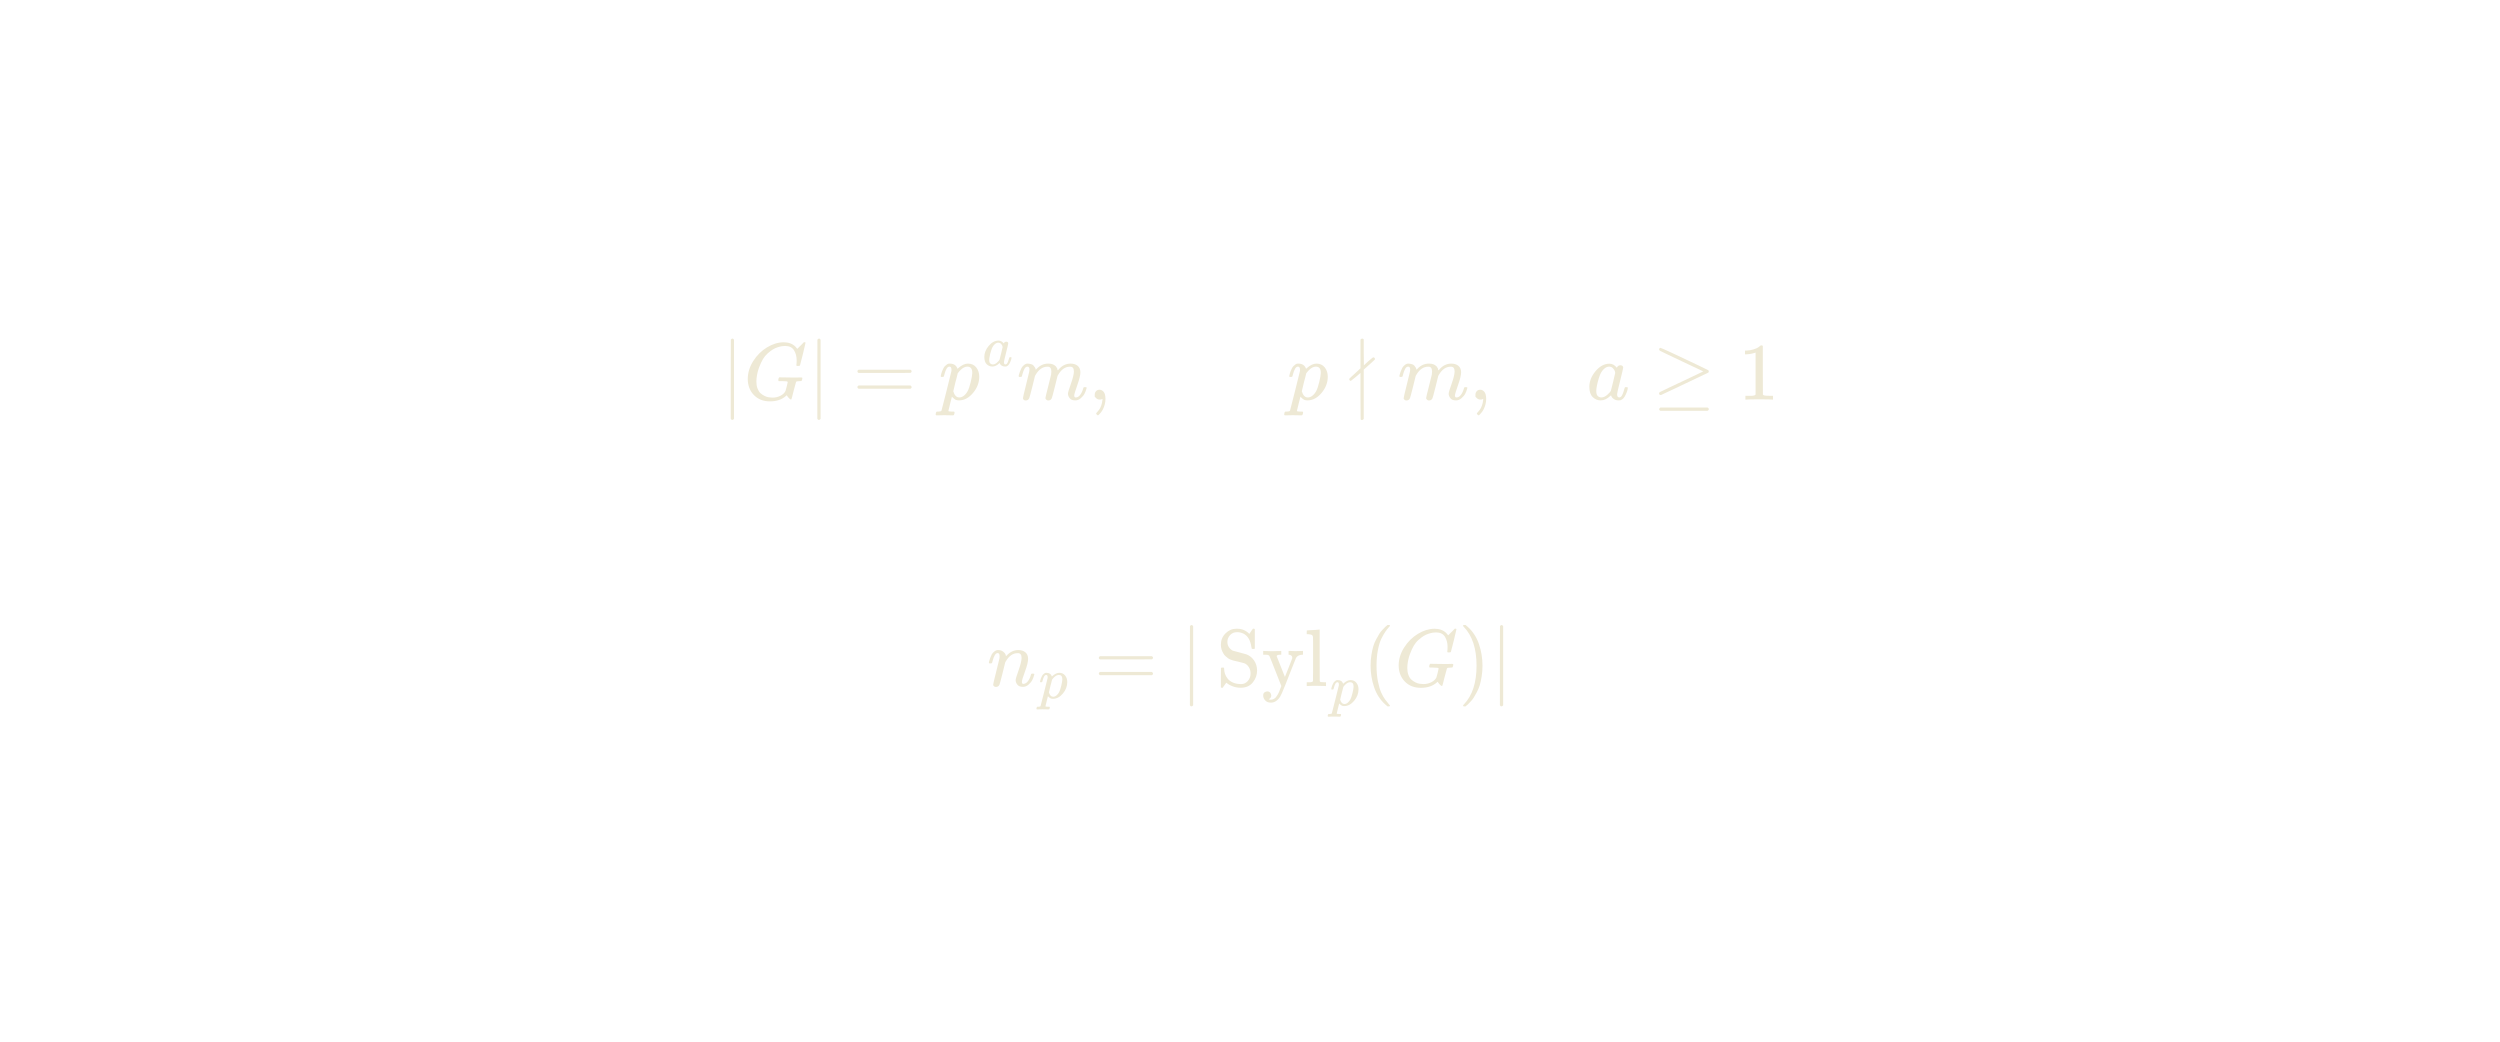
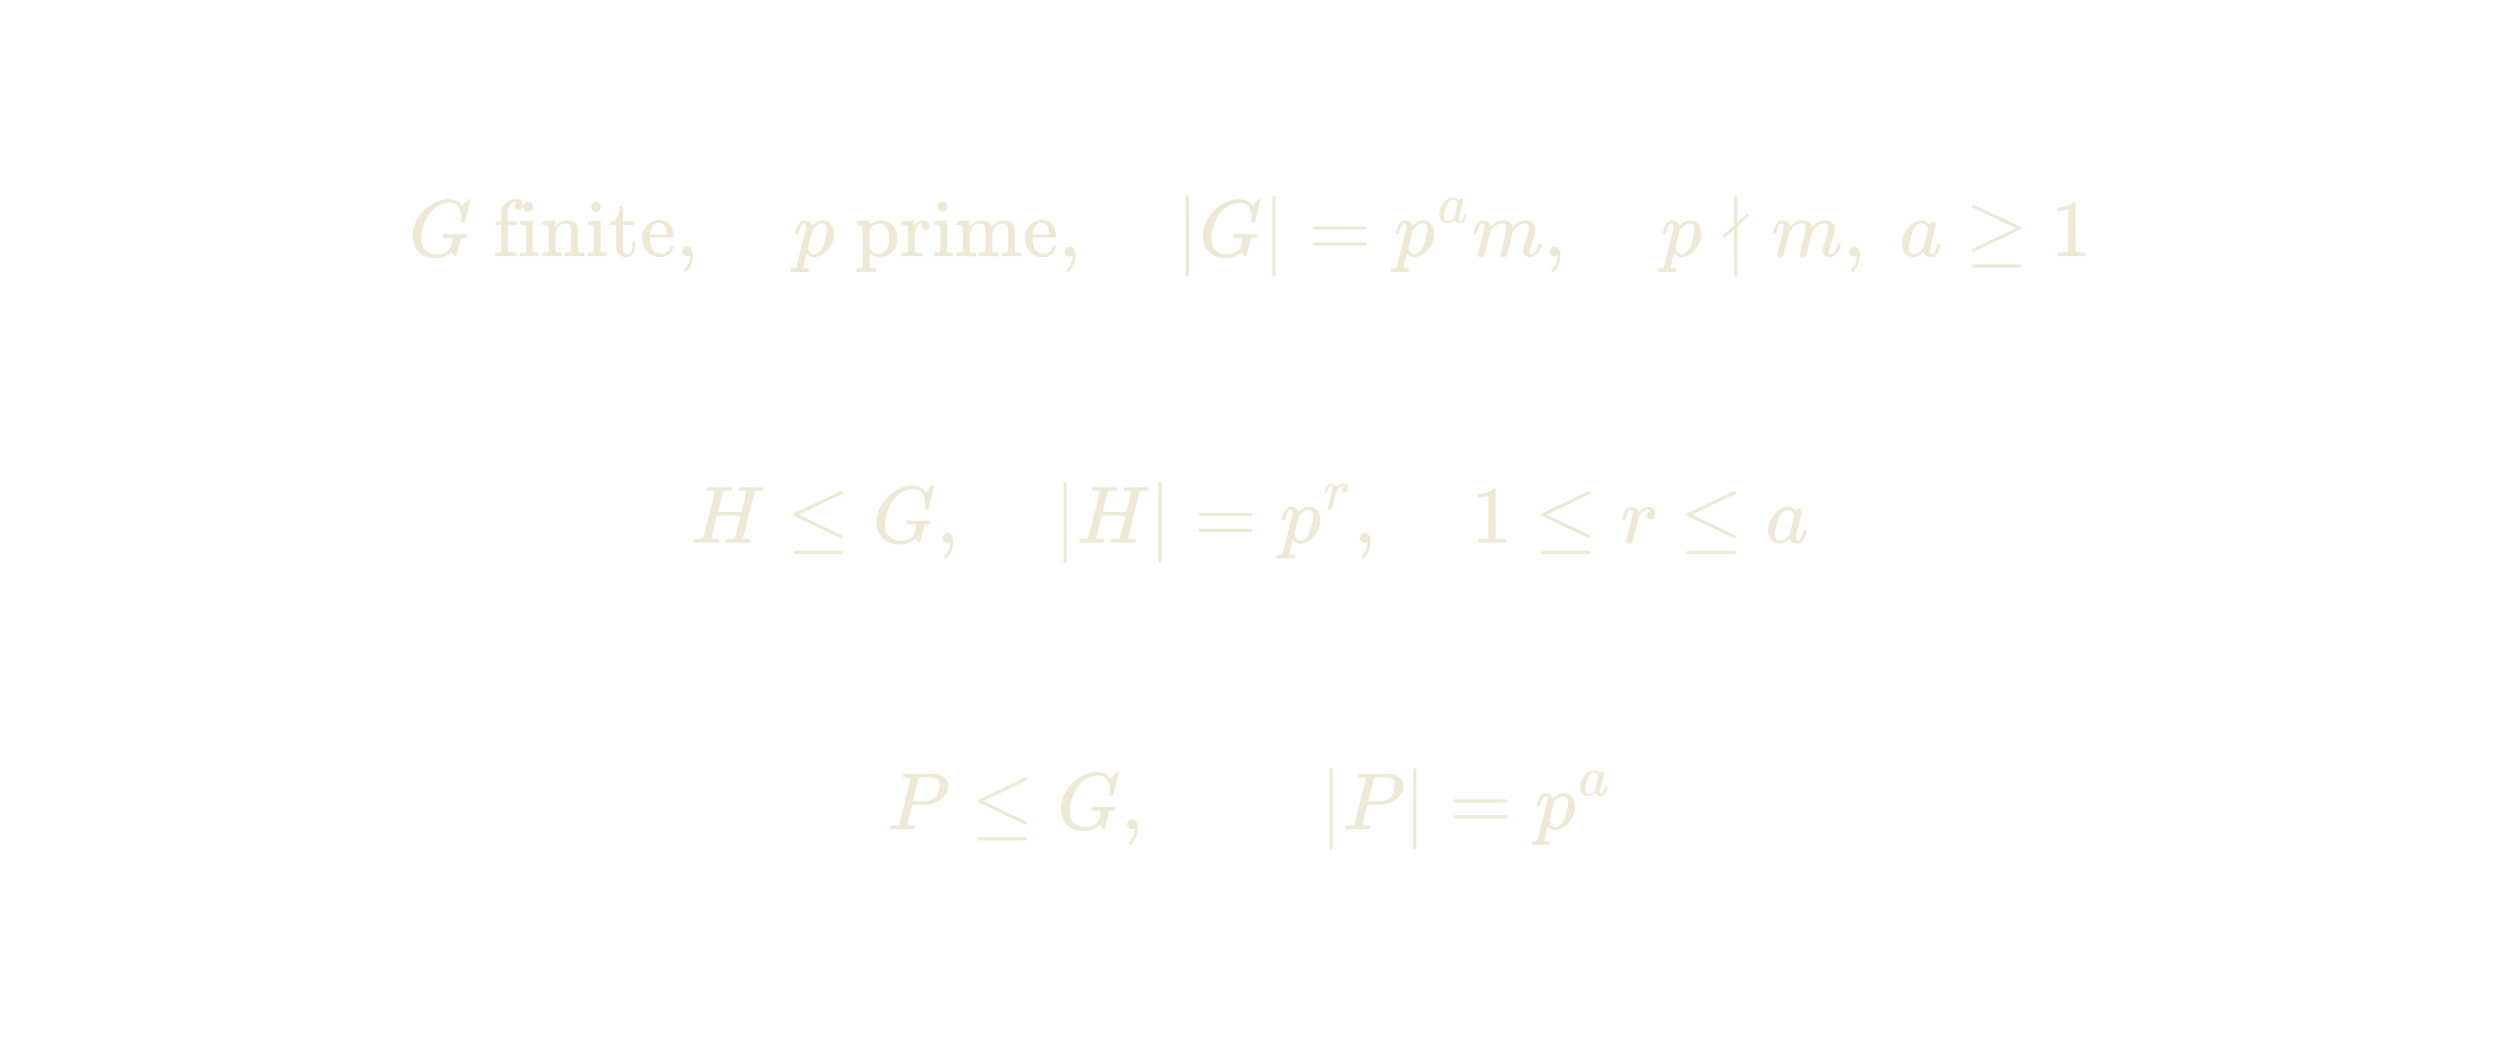
<svg xmlns="http://www.w3.org/2000/svg" width="1536" height="640" viewBox="0 0 1536 640">
-   <svg x="443.022" y="208" width="649.955" height="50.1" viewBox="0 -750 12999.1 1002">
+   <svg x="250.965" y="120" width="1034.07" height="50.1" viewBox="0 -750 20681.4 1002">
    <g stroke="#eee9d5" fill="#eee9d5" stroke-width="0" transform="scale(1,-1)">
      <g data-mml-node="math">
-         <g data-mml-node="mo" transform="translate(0 -0.5)">
-           <path data-c="7C" d="M139 -249H137Q125 -249 119 -235V251L120 737Q130 750 139 750Q152 750 159 735V-235Q151 -249 141 -249H139Z" />
-         </g>
-         <g data-mml-node="mi" transform="translate(278,0)">
-           <path data-c="1D43A" d="M50 252Q50 367 117 473T286 641T490 704Q580 704 633 653Q642 643 648 636T656 626L657 623Q660 623 684 649Q691 655 699 663T715 679T725 690L740 705H746Q760 705 760 698Q760 694 728 561Q692 422 692 421Q690 416 687 415T669 413H653Q647 419 647 422Q647 423 648 429T650 449T651 481Q651 552 619 605T510 659Q492 659 471 656T418 643T357 615T294 567T236 496T189 394T158 260Q156 242 156 221Q156 173 170 136T206 79T256 45T308 28T353 24Q407 24 452 47T514 106Q517 114 529 161T541 214Q541 222 528 224T468 227H431Q425 233 425 235T427 254Q431 267 437 273H454Q494 271 594 271Q634 271 659 271T695 272T707 272Q721 272 721 263Q721 261 719 249Q714 230 709 228Q706 227 694 227Q674 227 653 224Q646 221 643 215T629 164Q620 131 614 108Q589 6 586 3Q584 1 581 1Q571 1 553 21T530 52Q530 53 528 52T522 47Q448 -22 322 -22Q201 -22 126 55T50 252Z" />
-         </g>
-         <g data-mml-node="TeXAtom" data-mjx-texclass="ORD" transform="translate(1064,0)">
-           <g data-mml-node="mo" transform="translate(0 -0.5)">
-             <path data-c="7C" d="M139 -249H137Q125 -249 119 -235V251L120 737Q130 750 139 750Q152 750 159 735V-235Q151 -249 141 -249H139Z" />
-           </g>
-         </g>
-         <g data-mml-node="mo" transform="translate(1619.8,0)">
+         <g data-mml-node="mi">
+           <path data-c="1D43A" d="M50 252Q50 367 117 473T286 641T490 704Q580 704 633 653Q642 643 648 636T656 626L657 623Q660 623 684 649Q691 655 699 663T715 679T725 690L740 705H746Q760 705 760 698Q760 694 728 561Q692 422 692 421Q690 416 687 415T669 413H653Q647 419 647 422Q647 423 648 429T650 449T651 481Q651 552 619 605T510 659Q492 659 471 656T418 643T357 615T294 567T236 496T189 394T158 260Q156 242 156 221Q156 173 170 136T206 79T256 45T308 28T353 24Q407 24 452 47T514 106Q517 114 529 161T541 214Q541 222 528 224T468 227H431Q425 233 425 235T427 254Q431 267 437 273H454Q494 271 594 271Q634 271 659 271T695 272T707 272Q721 272 721 263Q721 261 719 249Q714 230 709 228Q706 227 694 227Q674 227 653 224Q646 221 643 215T629 164Q620 131 614 108Q589 6 586 3Q584 1 581 1Q571 1 553 21T530 52Q530 53 528 52T522 47Q448 -22 322 -22Q201 -22 126 55T50 252Z" />
+         </g>
+         <g data-mml-node="mtext" transform="translate(786,0)">
+           <path data-c="A0" d="" />
+           <path data-c="66" d="M273 0Q255 3 146 3Q43 3 34 0H26V46H42Q70 46 91 49Q99 52 103 60Q104 62 104 224V385H33V431H104V497L105 564L107 574Q126 639 171 668T266 704Q267 704 275 704T289 705Q330 702 351 679T372 627Q372 604 358 590T321 576T284 590T270 627Q270 647 288 667H284Q280 668 273 668Q245 668 223 647T189 592Q183 572 182 497V431H293V385H185V225Q185 63 186 61T189 57T194 54T199 51T206 49T213 48T222 47T231 47T241 46T251 46H282V0H273Z" transform="translate(250,0)" />
+           <path data-c="69" d="M69 609Q69 637 87 653T131 669Q154 667 171 652T188 609Q188 579 171 564T129 549Q104 549 87 564T69 609ZM247 0Q232 3 143 3Q132 3 106 3T56 1L34 0H26V46H42Q70 46 91 49Q100 53 102 60T104 102V205V293Q104 345 102 359T88 378Q74 385 41 385H30V408Q30 431 32 431L42 432Q52 433 70 434T106 436Q123 437 142 438T171 441T182 442H185V62Q190 52 197 50T232 46H255V0H247Z" transform="translate(556,0)" />
+           <path data-c="6E" d="M41 46H55Q94 46 102 60V68Q102 77 102 91T102 122T103 161T103 203Q103 234 103 269T102 328V351Q99 370 88 376T43 385H25V408Q25 431 27 431L37 432Q47 433 65 434T102 436Q119 437 138 438T167 441T178 442H181V402Q181 364 182 364T187 369T199 384T218 402T247 421T285 437Q305 442 336 442Q450 438 463 329Q464 322 464 190V104Q464 66 466 59T477 49Q498 46 526 46H542V0H534L510 1Q487 2 460 2T422 3Q319 3 310 0H302V46H318Q379 46 379 62Q380 64 380 200Q379 335 378 343Q372 371 358 385T334 402T308 404Q263 404 229 370Q202 343 195 315T187 232V168V108Q187 78 188 68T191 55T200 49Q221 46 249 46H265V0H257L234 1Q210 2 183 2T145 3Q42 3 33 0H25V46H41Z" transform="translate(834,0)" />
+           <path data-c="69" d="M69 609Q69 637 87 653T131 669Q154 667 171 652T188 609Q188 579 171 564T129 549Q104 549 87 564T69 609ZM247 0Q232 3 143 3Q132 3 106 3T56 1L34 0H26V46H42Q70 46 91 49Q100 53 102 60T104 102V205V293Q104 345 102 359T88 378Q74 385 41 385H30V408Q30 431 32 431L42 432Q52 433 70 434T106 436Q123 437 142 438T171 441T182 442H185V62Q190 52 197 50T232 46H255V0H247Z" transform="translate(1390,0)" />
+           <path data-c="74" d="M27 422Q80 426 109 478T141 600V615H181V431H316V385H181V241Q182 116 182 100T189 68Q203 29 238 29Q282 29 292 100Q293 108 293 146V181H333V146V134Q333 57 291 17Q264 -10 221 -10Q187 -10 162 2T124 33T105 68T98 100Q97 107 97 248V385H18V422H27Z" transform="translate(1668,0)" />
+           <path data-c="65" d="M28 218Q28 273 48 318T98 391T163 433T229 448Q282 448 320 430T378 380T406 316T415 245Q415 238 408 231H126V216Q126 68 226 36Q246 30 270 30Q312 30 342 62Q359 79 369 104L379 128Q382 131 395 131H398Q415 131 415 121Q415 117 412 108Q393 53 349 21T250 -11Q155 -11 92 58T28 218ZM333 275Q322 403 238 411H236Q228 411 220 410T195 402T166 381T143 340T127 274V267H333V275Z" transform="translate(2057,0)" />
+         </g>
+         <g data-mml-node="mo" transform="translate(3287,0)">
+           <path data-c="2C" d="M78 35T78 60T94 103T137 121Q165 121 187 96T210 8Q210 -27 201 -60T180 -117T154 -158T130 -185T117 -194Q113 -194 104 -185T95 -172Q95 -168 106 -156T131 -126T157 -76T173 -3V9L172 8Q170 7 167 6T161 3T152 1T140 0Q113 0 96 17Z" />
+         </g>
+         <g data-mml-node="mstyle" transform="translate(3565,0)">
+           <g data-mml-node="mspace" />
+         </g>
+         <g data-mml-node="mi" transform="translate(4731.7,0)">
+           <path data-c="1D45D" d="M23 287Q24 290 25 295T30 317T40 348T55 381T75 411T101 433T134 442Q209 442 230 378L240 387Q302 442 358 442Q423 442 460 395T497 281Q497 173 421 82T249 -10Q227 -10 210 -4Q199 1 187 11T168 28L161 36Q160 35 139 -51T118 -138Q118 -144 126 -145T163 -148H188Q194 -155 194 -157T191 -175Q188 -187 185 -190T172 -194Q170 -194 161 -194T127 -193T65 -192Q-5 -192 -24 -194H-32Q-39 -187 -39 -183Q-37 -156 -26 -148H-6Q28 -147 33 -136Q36 -130 94 103T155 350Q156 355 156 364Q156 405 131 405Q109 405 94 377T71 316T59 280Q57 278 43 278H29Q23 284 23 287ZM178 102Q200 26 252 26Q282 26 310 49T356 107Q374 141 392 215T411 325V331Q411 405 350 405Q339 405 328 402T306 393T286 380T269 365T254 350T243 336T235 326L232 322Q232 321 229 308T218 264T204 212Q178 106 178 102Z" />
+         </g>
+         <g data-mml-node="mtext" transform="translate(5234.7,0)">
+           <path data-c="A0" d="" />
+           <path data-c="70" d="M36 -148H50Q89 -148 97 -134V-126Q97 -119 97 -107T97 -77T98 -38T98 6T98 55T98 106Q98 140 98 177T98 243T98 296T97 335T97 351Q94 370 83 376T38 385H20V408Q20 431 22 431L32 432Q42 433 61 434T98 436Q115 437 135 438T165 441T176 442H179V416L180 390L188 397Q247 441 326 441Q407 441 464 377T522 216Q522 115 457 52T310 -11Q242 -11 190 33L182 40V-45V-101Q182 -128 184 -134T195 -145Q216 -148 244 -148H260V-194H252L228 -193Q205 -192 178 -192T140 -191Q37 -191 28 -194H20V-148H36ZM424 218Q424 292 390 347T305 402Q234 402 182 337V98Q222 26 294 26Q345 26 384 80T424 218Z" transform="translate(250,0)" />
+           <path data-c="72" d="M36 46H50Q89 46 97 60V68Q97 77 97 91T98 122T98 161T98 203Q98 234 98 269T98 328L97 351Q94 370 83 376T38 385H20V408Q20 431 22 431L32 432Q42 433 60 434T96 436Q112 437 131 438T160 441T171 442H174V373Q213 441 271 441H277Q322 441 343 419T364 373Q364 352 351 337T313 322Q288 322 276 338T263 372Q263 381 265 388T270 400T273 405Q271 407 250 401Q234 393 226 386Q179 341 179 207V154Q179 141 179 127T179 101T180 81T180 66V61Q181 59 183 57T188 54T193 51T200 49T207 48T216 47T225 47T235 46T245 46H276V0H267Q249 3 140 3Q37 3 28 0H20V46H36Z" transform="translate(806,0)" />
+           <path data-c="69" d="M69 609Q69 637 87 653T131 669Q154 667 171 652T188 609Q188 579 171 564T129 549Q104 549 87 564T69 609ZM247 0Q232 3 143 3Q132 3 106 3T56 1L34 0H26V46H42Q70 46 91 49Q100 53 102 60T104 102V205V293Q104 345 102 359T88 378Q74 385 41 385H30V408Q30 431 32 431L42 432Q52 433 70 434T106 436Q123 437 142 438T171 441T182 442H185V62Q190 52 197 50T232 46H255V0H247Z" transform="translate(1198,0)" />
+           <path data-c="6D" d="M41 46H55Q94 46 102 60V68Q102 77 102 91T102 122T103 161T103 203Q103 234 103 269T102 328V351Q99 370 88 376T43 385H25V408Q25 431 27 431L37 432Q47 433 65 434T102 436Q119 437 138 438T167 441T178 442H181V402Q181 364 182 364T187 369T199 384T218 402T247 421T285 437Q305 442 336 442Q351 442 364 440T387 434T406 426T421 417T432 406T441 395T448 384T452 374T455 366L457 361L460 365Q463 369 466 373T475 384T488 397T503 410T523 422T546 432T572 439T603 442Q729 442 740 329Q741 322 741 190V104Q741 66 743 59T754 49Q775 46 803 46H819V0H811L788 1Q764 2 737 2T699 3Q596 3 587 0H579V46H595Q656 46 656 62Q657 64 657 200Q656 335 655 343Q649 371 635 385T611 402T585 404Q540 404 506 370Q479 343 472 315T464 232V168V108Q464 78 465 68T468 55T477 49Q498 46 526 46H542V0H534L510 1Q487 2 460 2T422 3Q319 3 310 0H302V46H318Q379 46 379 62Q380 64 380 200Q379 335 378 343Q372 371 358 385T334 402T308 404Q263 404 229 370Q202 343 195 315T187 232V168V108Q187 78 188 68T191 55T200 49Q221 46 249 46H265V0H257L234 1Q210 2 183 2T145 3Q42 3 33 0H25V46H41Z" transform="translate(1476,0)" />
+           <path data-c="65" d="M28 218Q28 273 48 318T98 391T163 433T229 448Q282 448 320 430T378 380T406 316T415 245Q415 238 408 231H126V216Q126 68 226 36Q246 30 270 30Q312 30 342 62Q359 79 369 104L379 128Q382 131 395 131H398Q415 131 415 121Q415 117 412 108Q393 53 349 21T250 -11Q155 -11 92 58T28 218ZM333 275Q322 403 238 411H236Q228 411 220 410T195 402T166 381T143 340T127 274V267H333V275Z" transform="translate(2309,0)" />
+         </g>
+         <g data-mml-node="mo" transform="translate(7987.7,0)">
+           <path data-c="2C" d="M78 35T78 60T94 103T137 121Q165 121 187 96T210 8Q210 -27 201 -60T180 -117T154 -158T130 -185T117 -194Q113 -194 104 -185T95 -172Q95 -168 106 -156T131 -126T157 -76T173 -3V9L172 8Q170 7 167 6T161 3T152 1T140 0Q113 0 96 17Z" />
+         </g>
+         <g data-mml-node="mstyle" transform="translate(8265.7,0)">
+           <g data-mml-node="mspace" />
+         </g>
+         <g data-mml-node="TeXAtom" data-mjx-texclass="ORD" transform="translate(9432.3,0)">
+           <g data-mml-node="mo" transform="translate(0 -0.5)">
+             <path data-c="7C" d="M139 -249H137Q125 -249 119 -235V251L120 737Q130 750 139 750Q152 750 159 735V-235Q151 -249 141 -249H139Z" />
+           </g>
+         </g>
+         <g data-mml-node="mi" transform="translate(9710.3,0)">
+           <path data-c="1D43A" d="M50 252Q50 367 117 473T286 641T490 704Q580 704 633 653Q642 643 648 636T656 626L657 623Q660 623 684 649Q691 655 699 663T715 679T725 690L740 705H746Q760 705 760 698Q760 694 728 561Q692 422 692 421Q690 416 687 415T669 413H653Q647 419 647 422Q647 423 648 429T650 449T651 481Q651 552 619 605T510 659Q492 659 471 656T418 643T357 615T294 567T236 496T189 394T158 260Q156 242 156 221Q156 173 170 136T206 79T256 45T308 28T353 24Q407 24 452 47T514 106Q517 114 529 161T541 214Q541 222 528 224T468 227H431Q425 233 425 235T427 254Q431 267 437 273H454Q494 271 594 271Q634 271 659 271T695 272T707 272Q721 272 721 263Q721 261 719 249Q714 230 709 228Q706 227 694 227Q674 227 653 224Q646 221 643 215T629 164Q620 131 614 108Q589 6 586 3Q584 1 581 1Q571 1 553 21T530 52Q530 53 528 52T522 47Q448 -22 322 -22Q201 -22 126 55T50 252Z" />
+         </g>
+         <g data-mml-node="TeXAtom" data-mjx-texclass="ORD" transform="translate(10496.3,0)">
+           <g data-mml-node="mo" transform="translate(0 -0.5)">
+             <path data-c="7C" d="M139 -249H137Q125 -249 119 -235V251L120 737Q130 750 139 750Q152 750 159 735V-235Q151 -249 141 -249H139Z" />
+           </g>
+         </g>
+         <g data-mml-node="mo" transform="translate(11052.1,0)">
          <path data-c="3D" d="M56 347Q56 360 70 367H707Q722 359 722 347Q722 336 708 328L390 327H72Q56 332 56 347ZM56 153Q56 168 72 173H708Q722 163 722 153Q722 140 707 133H70Q56 140 56 153Z" />
        </g>
-         <g data-mml-node="msup" transform="translate(2675.6,0)">
+         <g data-mml-node="msup" transform="translate(12107.9,0)">
          <g data-mml-node="mi">
            <path data-c="1D45D" d="M23 287Q24 290 25 295T30 317T40 348T55 381T75 411T101 433T134 442Q209 442 230 378L240 387Q302 442 358 442Q423 442 460 395T497 281Q497 173 421 82T249 -10Q227 -10 210 -4Q199 1 187 11T168 28L161 36Q160 35 139 -51T118 -138Q118 -144 126 -145T163 -148H188Q194 -155 194 -157T191 -175Q188 -187 185 -190T172 -194Q170 -194 161 -194T127 -193T65 -192Q-5 -192 -24 -194H-32Q-39 -187 -39 -183Q-37 -156 -26 -148H-6Q28 -147 33 -136Q36 -130 94 103T155 350Q156 355 156 364Q156 405 131 405Q109 405 94 377T71 316T59 280Q57 278 43 278H29Q23 284 23 287ZM178 102Q200 26 252 26Q282 26 310 49T356 107Q374 141 392 215T411 325V331Q411 405 350 405Q339 405 328 402T306 393T286 380T269 365T254 350T243 336T235 326L232 322Q232 321 229 308T218 264T204 212Q178 106 178 102Z" />
          </g>
          <g data-mml-node="mi" transform="translate(536,413) scale(0.707)">
            <path data-c="1D44E" d="M33 157Q33 258 109 349T280 441Q331 441 370 392Q386 422 416 422Q429 422 439 414T449 394Q449 381 412 234T374 68Q374 43 381 35T402 26Q411 27 422 35Q443 55 463 131Q469 151 473 152Q475 153 483 153H487Q506 153 506 144Q506 138 501 117T481 63T449 13Q436 0 417 -8Q409 -10 393 -10Q359 -10 336 5T306 36L300 51Q299 52 296 50Q294 48 292 46Q233 -10 172 -10Q117 -10 75 30T33 157ZM351 328Q351 334 346 350T323 385T277 405Q242 405 210 374T160 293Q131 214 119 129Q119 126 119 118T118 106Q118 61 136 44T179 26Q217 26 254 59T298 110Q300 114 325 217T351 328Z" />
          </g>
        </g>
-         <g data-mml-node="mi" transform="translate(3635.6,0)">
+         <g data-mml-node="mi" transform="translate(13067.9,0)">
          <path data-c="1D45A" d="M21 287Q22 293 24 303T36 341T56 388T88 425T132 442T175 435T205 417T221 395T229 376L231 369Q231 367 232 367L243 378Q303 442 384 442Q401 442 415 440T441 433T460 423T475 411T485 398T493 385T497 373T500 364T502 357L510 367Q573 442 659 442Q713 442 746 415T780 336Q780 285 742 178T704 50Q705 36 709 31T724 26Q752 26 776 56T815 138Q818 149 821 151T837 153Q857 153 857 145Q857 144 853 130Q845 101 831 73T785 17T716 -10Q669 -10 648 17T627 73Q627 92 663 193T700 345Q700 404 656 404H651Q565 404 506 303L499 291L466 157Q433 26 428 16Q415 -11 385 -11Q372 -11 364 -4T353 8T350 18Q350 29 384 161L420 307Q423 322 423 345Q423 404 379 404H374Q288 404 229 303L222 291L189 157Q156 26 151 16Q138 -11 108 -11Q95 -11 87 -5T76 7T74 17Q74 30 112 181Q151 335 151 342Q154 357 154 369Q154 405 129 405Q107 405 92 377T69 316T57 280Q55 278 41 278H27Q21 284 21 287Z" />
        </g>
-         <g data-mml-node="mo" transform="translate(4513.6,0)">
-           <path data-c="2C" d="M78 35T78 60T94 103T137 121Q165 121 187 96T210 8Q210 -27 201 -60T180 -117T154 -158T130 -185T117 -194Q113 -194 104 -185T95 -172Q95 -168 106 -156T131 -126T157 -76T173 -3V9L172 8Q170 7 167 6T161 3T152 1T140 0Q113 0 96 17Z" />
-         </g>
-         <g data-mml-node="mstyle" transform="translate(4791.6,0)">
-           <g data-mml-node="mspace" />
-         </g>
-         <g data-mml-node="mi" transform="translate(6958.3,0)">
+         <g data-mml-node="mo" transform="translate(13945.9,0)">
+           <path data-c="2C" d="M78 35T78 60T94 103T137 121Q165 121 187 96T210 8Q210 -27 201 -60T180 -117T154 -158T130 -185T117 -194Q113 -194 104 -185T95 -172Q95 -168 106 -156T131 -126T157 -76T173 -3V9L172 8Q170 7 167 6T161 3T152 1T140 0Q113 0 96 17Z" />
+         </g>
+         <g data-mml-node="mstyle" transform="translate(14223.9,0)">
+           <g data-mml-node="mspace" />
+         </g>
+         <g data-mml-node="mi" transform="translate(15390.6,0)">
          <path data-c="1D45D" d="M23 287Q24 290 25 295T30 317T40 348T55 381T75 411T101 433T134 442Q209 442 230 378L240 387Q302 442 358 442Q423 442 460 395T497 281Q497 173 421 82T249 -10Q227 -10 210 -4Q199 1 187 11T168 28L161 36Q160 35 139 -51T118 -138Q118 -144 126 -145T163 -148H188Q194 -155 194 -157T191 -175Q188 -187 185 -190T172 -194Q170 -194 161 -194T127 -193T65 -192Q-5 -192 -24 -194H-32Q-39 -187 -39 -183Q-37 -156 -26 -148H-6Q28 -147 33 -136Q36 -130 94 103T155 350Q156 355 156 364Q156 405 131 405Q109 405 94 377T71 316T59 280Q57 278 43 278H29Q23 284 23 287ZM178 102Q200 26 252 26Q282 26 310 49T356 107Q374 141 392 215T411 325V331Q411 405 350 405Q339 405 328 402T306 393T286 380T269 365T254 350T243 336T235 326L232 322Q232 321 229 308T218 264T204 212Q178 106 178 102Z" />
        </g>
-         <g data-mml-node="mo" transform="translate(7739.1,0)">
+         <g data-mml-node="mo" transform="translate(16171.4,0)">
          <path data-c="2224" d="M118 737Q131 750 138 750L151 746L158 739V579L160 421L213 470Q269 519 276 519Q284 519 290 513T296 499V498Q296 493 291 488T244 445Q225 428 213 417L158 368V-239Q143 -252 136 -252L124 -248L120 -241L118 44V328L62 279Q4 231 0 230Q-8 230 -14 236T-20 250Q-20 257 -11 265T62 332L118 384V737Z" />
        </g>
-         <g data-mml-node="mi" transform="translate(8313.8,0)">
+         <g data-mml-node="mi" transform="translate(16746.2,0)">
          <path data-c="1D45A" d="M21 287Q22 293 24 303T36 341T56 388T88 425T132 442T175 435T205 417T221 395T229 376L231 369Q231 367 232 367L243 378Q303 442 384 442Q401 442 415 440T441 433T460 423T475 411T485 398T493 385T497 373T500 364T502 357L510 367Q573 442 659 442Q713 442 746 415T780 336Q780 285 742 178T704 50Q705 36 709 31T724 26Q752 26 776 56T815 138Q818 149 821 151T837 153Q857 153 857 145Q857 144 853 130Q845 101 831 73T785 17T716 -10Q669 -10 648 17T627 73Q627 92 663 193T700 345Q700 404 656 404H651Q565 404 506 303L499 291L466 157Q433 26 428 16Q415 -11 385 -11Q372 -11 364 -4T353 8T350 18Q350 29 384 161L420 307Q423 322 423 345Q423 404 379 404H374Q288 404 229 303L222 291L189 157Q156 26 151 16Q138 -11 108 -11Q95 -11 87 -5T76 7T74 17Q74 30 112 181Q151 335 151 342Q154 357 154 369Q154 405 129 405Q107 405 92 377T69 316T57 280Q55 278 41 278H27Q21 284 21 287Z" />
        </g>
-         <g data-mml-node="mo" transform="translate(9191.8,0)">
-           <path data-c="2C" d="M78 35T78 60T94 103T137 121Q165 121 187 96T210 8Q210 -27 201 -60T180 -117T154 -158T130 -185T117 -194Q113 -194 104 -185T95 -172Q95 -168 106 -156T131 -126T157 -76T173 -3V9L172 8Q170 7 167 6T161 3T152 1T140 0Q113 0 96 17Z" />
-         </g>
-         <g data-mml-node="mstyle" transform="translate(9469.8,0)">
-           <g data-mml-node="mspace" />
-         </g>
-         <g data-mml-node="mi" transform="translate(10636.5,0)">
+         <g data-mml-node="mo" transform="translate(17624.2,0)">
+           <path data-c="2C" d="M78 35T78 60T94 103T137 121Q165 121 187 96T210 8Q210 -27 201 -60T180 -117T154 -158T130 -185T117 -194Q113 -194 104 -185T95 -172Q95 -168 106 -156T131 -126T157 -76T173 -3V9L172 8Q170 7 167 6T161 3T152 1T140 0Q113 0 96 17Z" />
+         </g>
+         <g data-mml-node="mtext" transform="translate(18068.8,0)">
+           <path data-c="A0" d="" />
+         </g>
+         <g data-mml-node="mi" transform="translate(18318.8,0)">
          <path data-c="1D44E" d="M33 157Q33 258 109 349T280 441Q331 441 370 392Q386 422 416 422Q429 422 439 414T449 394Q449 381 412 234T374 68Q374 43 381 35T402 26Q411 27 422 35Q443 55 463 131Q469 151 473 152Q475 153 483 153H487Q506 153 506 144Q506 138 501 117T481 63T449 13Q436 0 417 -8Q409 -10 393 -10Q359 -10 336 5T306 36L300 51Q299 52 296 50Q294 48 292 46Q233 -10 172 -10Q117 -10 75 30T33 157ZM351 328Q351 334 346 350T323 385T277 405Q242 405 210 374T160 293Q131 214 119 129Q119 126 119 118T118 106Q118 61 136 44T179 26Q217 26 254 59T298 110Q300 114 325 217T351 328Z" />
        </g>
-         <g data-mml-node="mo" transform="translate(11443.3,0)">
+         <g data-mml-node="mo" transform="translate(19125.6,0)">
          <path data-c="2265" d="M83 616Q83 624 89 630T99 636Q107 636 253 568T543 431T687 361Q694 356 694 346T687 331Q685 329 395 192L107 56H101Q83 58 83 76Q83 77 83 79Q82 86 98 95Q117 105 248 167Q326 204 378 228L626 346L360 472Q291 505 200 548Q112 589 98 597T83 616ZM84 -118Q84 -108 99 -98H678Q694 -104 694 -118Q694 -130 679 -138H98Q84 -131 84 -118Z" />
        </g>
-         <g data-mml-node="mn" transform="translate(12499.1,0)">
+         <g data-mml-node="mn" transform="translate(20181.4,0)">
          <path data-c="31" d="M213 578L200 573Q186 568 160 563T102 556H83V602H102Q149 604 189 617T245 641T273 663Q275 666 285 666Q294 666 302 660V361L303 61Q310 54 315 52T339 48T401 46H427V0H416Q395 3 257 3Q121 3 100 0H88V46H114Q136 46 152 46T177 47T193 50T201 52T207 57T213 61V578Z" />
        </g>
      </g>
    </g>
  </svg>
-   <svg x="606.51" y="384" width="322.98" height="56.325" viewBox="0 -750 6459.6 1126.5">
+   <svg x="424.837" y="296" width="686.325" height="49.95" viewBox="0 -749.5 13726.5 999">
    <g stroke="#eee9d5" fill="#eee9d5" stroke-width="0" transform="scale(1,-1)">
      <g data-mml-node="math">
-         <g data-mml-node="msub">
+         <g data-mml-node="mi">
+           <path data-c="1D43B" d="M228 637Q194 637 192 641Q191 643 191 649Q191 673 202 682Q204 683 219 683Q260 681 355 681Q389 681 418 681T463 682T483 682Q499 682 499 672Q499 670 497 658Q492 641 487 638H485Q483 638 480 638T473 638T464 637T455 637Q416 636 405 634T387 623Q384 619 355 500Q348 474 340 442T328 395L324 380Q324 378 469 378H614L615 381Q615 384 646 504Q674 619 674 627T617 637Q594 637 587 639T580 648Q580 650 582 660Q586 677 588 679T604 682Q609 682 646 681T740 680Q802 680 835 681T871 682Q888 682 888 672Q888 645 876 638H874Q872 638 869 638T862 638T853 637T844 637Q805 636 794 634T776 623Q773 618 704 340T634 58Q634 51 638 51Q646 48 692 46H723Q729 38 729 37T726 19Q722 6 716 0H701Q664 2 567 2Q533 2 504 2T458 2T437 1Q420 1 420 10Q420 15 423 24Q428 43 433 45Q437 46 448 46H454Q481 46 514 49Q520 50 522 50T528 55T534 64T540 82T547 110T558 153Q565 181 569 198Q602 330 602 331T457 332H312L279 197Q245 63 245 58Q245 51 253 49T303 46H334Q340 38 340 37T337 19Q333 6 327 0H312Q275 2 178 2Q144 2 115 2T69 2T48 1Q31 1 31 10Q31 12 34 24Q39 43 44 45Q48 46 59 46H65Q92 46 125 49Q139 52 144 61Q147 65 216 339T285 628Q285 635 228 637Z" />
+         </g>
+         <g data-mml-node="mo" transform="translate(1165.8,0)">
+           <path data-c="2264" d="M674 636Q682 636 688 630T694 615T687 601Q686 600 417 472L151 346L399 228Q687 92 691 87Q694 81 694 76Q694 58 676 56H670L382 192Q92 329 90 331Q83 336 83 348Q84 359 96 365Q104 369 382 500T665 634Q669 636 674 636ZM84 -118Q84 -108 99 -98H678Q694 -104 694 -118Q694 -130 679 -138H98Q84 -131 84 -118Z" />
+         </g>
+         <g data-mml-node="mi" transform="translate(2221.6,0)">
+           <path data-c="1D43A" d="M50 252Q50 367 117 473T286 641T490 704Q580 704 633 653Q642 643 648 636T656 626L657 623Q660 623 684 649Q691 655 699 663T715 679T725 690L740 705H746Q760 705 760 698Q760 694 728 561Q692 422 692 421Q690 416 687 415T669 413H653Q647 419 647 422Q647 423 648 429T650 449T651 481Q651 552 619 605T510 659Q492 659 471 656T418 643T357 615T294 567T236 496T189 394T158 260Q156 242 156 221Q156 173 170 136T206 79T256 45T308 28T353 24Q407 24 452 47T514 106Q517 114 529 161T541 214Q541 222 528 224T468 227H431Q425 233 425 235T427 254Q431 267 437 273H454Q494 271 594 271Q634 271 659 271T695 272T707 272Q721 272 721 263Q721 261 719 249Q714 230 709 228Q706 227 694 227Q674 227 653 224Q646 221 643 215T629 164Q620 131 614 108Q589 6 586 3Q584 1 581 1Q571 1 553 21T530 52Q530 53 528 52T522 47Q448 -22 322 -22Q201 -22 126 55T50 252Z" />
+         </g>
+         <g data-mml-node="mo" transform="translate(3007.6,0)">
+           <path data-c="2C" d="M78 35T78 60T94 103T137 121Q165 121 187 96T210 8Q210 -27 201 -60T180 -117T154 -158T130 -185T117 -194Q113 -194 104 -185T95 -172Q95 -168 106 -156T131 -126T157 -76T173 -3V9L172 8Q170 7 167 6T161 3T152 1T140 0Q113 0 96 17Z" />
+         </g>
+         <g data-mml-node="mstyle" transform="translate(3285.6,0)">
+           <g data-mml-node="mspace" />
+         </g>
+         <g data-mml-node="TeXAtom" data-mjx-texclass="ORD" transform="translate(4452.2,0)">
+           <g data-mml-node="mo" transform="translate(0 -0.5)">
+             <path data-c="7C" d="M139 -249H137Q125 -249 119 -235V251L120 737Q130 750 139 750Q152 750 159 735V-235Q151 -249 141 -249H139Z" />
+           </g>
+         </g>
+         <g data-mml-node="mi" transform="translate(4730.2,0)">
+           <path data-c="1D43B" d="M228 637Q194 637 192 641Q191 643 191 649Q191 673 202 682Q204 683 219 683Q260 681 355 681Q389 681 418 681T463 682T483 682Q499 682 499 672Q499 670 497 658Q492 641 487 638H485Q483 638 480 638T473 638T464 637T455 637Q416 636 405 634T387 623Q384 619 355 500Q348 474 340 442T328 395L324 380Q324 378 469 378H614L615 381Q615 384 646 504Q674 619 674 627T617 637Q594 637 587 639T580 648Q580 650 582 660Q586 677 588 679T604 682Q609 682 646 681T740 680Q802 680 835 681T871 682Q888 682 888 672Q888 645 876 638H874Q872 638 869 638T862 638T853 637T844 637Q805 636 794 634T776 623Q773 618 704 340T634 58Q634 51 638 51Q646 48 692 46H723Q729 38 729 37T726 19Q722 6 716 0H701Q664 2 567 2Q533 2 504 2T458 2T437 1Q420 1 420 10Q420 15 423 24Q428 43 433 45Q437 46 448 46H454Q481 46 514 49Q520 50 522 50T528 55T534 64T540 82T547 110T558 153Q565 181 569 198Q602 330 602 331T457 332H312L279 197Q245 63 245 58Q245 51 253 49T303 46H334Q340 38 340 37T337 19Q333 6 327 0H312Q275 2 178 2Q144 2 115 2T69 2T48 1Q31 1 31 10Q31 12 34 24Q39 43 44 45Q48 46 59 46H65Q92 46 125 49Q139 52 144 61Q147 65 216 339T285 628Q285 635 228 637Z" />
+         </g>
+         <g data-mml-node="TeXAtom" data-mjx-texclass="ORD" transform="translate(5618.2,0)">
+           <g data-mml-node="mo" transform="translate(0 -0.5)">
+             <path data-c="7C" d="M139 -249H137Q125 -249 119 -235V251L120 737Q130 750 139 750Q152 750 159 735V-235Q151 -249 141 -249H139Z" />
+           </g>
+         </g>
+         <g data-mml-node="mo" transform="translate(6174,0)">
+           <path data-c="3D" d="M56 347Q56 360 70 367H707Q722 359 722 347Q722 336 708 328L390 327H72Q56 332 56 347ZM56 153Q56 168 72 173H708Q722 163 722 153Q722 140 707 133H70Q56 140 56 153Z" />
+         </g>
+         <g data-mml-node="msup" transform="translate(7229.8,0)">
          <g data-mml-node="mi">
-             <path data-c="1D45B" d="M21 287Q22 293 24 303T36 341T56 388T89 425T135 442Q171 442 195 424T225 390T231 369Q231 367 232 367L243 378Q304 442 382 442Q436 442 469 415T503 336T465 179T427 52Q427 26 444 26Q450 26 453 27Q482 32 505 65T540 145Q542 153 560 153Q580 153 580 145Q580 144 576 130Q568 101 554 73T508 17T439 -10Q392 -10 371 17T350 73Q350 92 386 193T423 345Q423 404 379 404H374Q288 404 229 303L222 291L189 157Q156 26 151 16Q138 -11 108 -11Q95 -11 87 -5T76 7T74 17Q74 30 112 180T152 343Q153 348 153 366Q153 405 129 405Q91 405 66 305Q60 285 60 284Q58 278 41 278H27Q21 284 21 287Z" />
-           </g>
-           <g data-mml-node="mi" transform="translate(633,-150) scale(0.707)">
            <path data-c="1D45D" d="M23 287Q24 290 25 295T30 317T40 348T55 381T75 411T101 433T134 442Q209 442 230 378L240 387Q302 442 358 442Q423 442 460 395T497 281Q497 173 421 82T249 -10Q227 -10 210 -4Q199 1 187 11T168 28L161 36Q160 35 139 -51T118 -138Q118 -144 126 -145T163 -148H188Q194 -155 194 -157T191 -175Q188 -187 185 -190T172 -194Q170 -194 161 -194T127 -193T65 -192Q-5 -192 -24 -194H-32Q-39 -187 -39 -183Q-37 -156 -26 -148H-6Q28 -147 33 -136Q36 -130 94 103T155 350Q156 355 156 364Q156 405 131 405Q109 405 94 377T71 316T59 280Q57 278 43 278H29Q23 284 23 287ZM178 102Q200 26 252 26Q282 26 310 49T356 107Q374 141 392 215T411 325V331Q411 405 350 405Q339 405 328 402T306 393T286 380T269 365T254 350T243 336T235 326L232 322Q232 321 229 308T218 264T204 212Q178 106 178 102Z" />
          </g>
-         </g>
-         <g data-mml-node="mo" transform="translate(1316.5,0)">
+           <g data-mml-node="mi" transform="translate(536,413) scale(0.707)">
+             <path data-c="1D45F" d="M21 287Q22 290 23 295T28 317T38 348T53 381T73 411T99 433T132 442Q161 442 183 430T214 408T225 388Q227 382 228 382T236 389Q284 441 347 441H350Q398 441 422 400Q430 381 430 363Q430 333 417 315T391 292T366 288Q346 288 334 299T322 328Q322 376 378 392Q356 405 342 405Q286 405 239 331Q229 315 224 298T190 165Q156 25 151 16Q138 -11 108 -11Q95 -11 87 -5T76 7T74 17Q74 30 114 189T154 366Q154 405 128 405Q107 405 92 377T68 316T57 280Q55 278 41 278H27Q21 284 21 287Z" />
+           </g>
+         </g>
+         <g data-mml-node="mo" transform="translate(8134.7,0)">
+           <path data-c="2C" d="M78 35T78 60T94 103T137 121Q165 121 187 96T210 8Q210 -27 201 -60T180 -117T154 -158T130 -185T117 -194Q113 -194 104 -185T95 -172Q95 -168 106 -156T131 -126T157 -76T173 -3V9L172 8Q170 7 167 6T161 3T152 1T140 0Q113 0 96 17Z" />
+         </g>
+         <g data-mml-node="mstyle" transform="translate(8412.7,0)">
+           <g data-mml-node="mspace" />
+         </g>
+         <g data-mml-node="mn" transform="translate(9579.3,0)">
+           <path data-c="31" d="M213 578L200 573Q186 568 160 563T102 556H83V602H102Q149 604 189 617T245 641T273 663Q275 666 285 666Q294 666 302 660V361L303 61Q310 54 315 52T339 48T401 46H427V0H416Q395 3 257 3Q121 3 100 0H88V46H114Q136 46 152 46T177 47T193 50T201 52T207 57T213 61V578Z" />
+         </g>
+         <g data-mml-node="mo" transform="translate(10357.1,0)">
+           <path data-c="2264" d="M674 636Q682 636 688 630T694 615T687 601Q686 600 417 472L151 346L399 228Q687 92 691 87Q694 81 694 76Q694 58 676 56H670L382 192Q92 329 90 331Q83 336 83 348Q84 359 96 365Q104 369 382 500T665 634Q669 636 674 636ZM84 -118Q84 -108 99 -98H678Q694 -104 694 -118Q694 -130 679 -138H98Q84 -131 84 -118Z" />
+         </g>
+         <g data-mml-node="mi" transform="translate(11412.9,0)">
+           <path data-c="1D45F" d="M21 287Q22 290 23 295T28 317T38 348T53 381T73 411T99 433T132 442Q161 442 183 430T214 408T225 388Q227 382 228 382T236 389Q284 441 347 441H350Q398 441 422 400Q430 381 430 363Q430 333 417 315T391 292T366 288Q346 288 334 299T322 328Q322 376 378 392Q356 405 342 405Q286 405 239 331Q229 315 224 298T190 165Q156 25 151 16Q138 -11 108 -11Q95 -11 87 -5T76 7T74 17Q74 30 114 189T154 366Q154 405 128 405Q107 405 92 377T68 316T57 280Q55 278 41 278H27Q21 284 21 287Z" />
+         </g>
+         <g data-mml-node="mo" transform="translate(12141.7,0)">
+           <path data-c="2264" d="M674 636Q682 636 688 630T694 615T687 601Q686 600 417 472L151 346L399 228Q687 92 691 87Q694 81 694 76Q694 58 676 56H670L382 192Q92 329 90 331Q83 336 83 348Q84 359 96 365Q104 369 382 500T665 634Q669 636 674 636ZM84 -118Q84 -108 99 -98H678Q694 -104 694 -118Q694 -130 679 -138H98Q84 -131 84 -118Z" />
+         </g>
+         <g data-mml-node="mi" transform="translate(13197.5,0)">
+           <path data-c="1D44E" d="M33 157Q33 258 109 349T280 441Q331 441 370 392Q386 422 416 422Q429 422 439 414T449 394Q449 381 412 234T374 68Q374 43 381 35T402 26Q411 27 422 35Q443 55 463 131Q469 151 473 152Q475 153 483 153H487Q506 153 506 144Q506 138 501 117T481 63T449 13Q436 0 417 -8Q409 -10 393 -10Q359 -10 336 5T306 36L300 51Q299 52 296 50Q294 48 292 46Q233 -10 172 -10Q117 -10 75 30T33 157ZM351 328Q351 334 346 350T323 385T277 405Q242 405 210 374T160 293Q131 214 119 129Q119 126 119 118T118 106Q118 61 136 44T179 26Q217 26 254 59T298 110Q300 114 325 217T351 328Z" />
+         </g>
+       </g>
+     </g>
+   </svg>
+   <svg x="545.105" y="472" width="445.79" height="49.95" viewBox="0 -749.5 8915.8 999">
+     <g stroke="#eee9d5" fill="#eee9d5" stroke-width="0" transform="scale(1,-1)">
+       <g data-mml-node="math">
+         <g data-mml-node="mi">
+           <path data-c="1D443" d="M287 628Q287 635 230 637Q206 637 199 638T192 648Q192 649 194 659Q200 679 203 681T397 683Q587 682 600 680Q664 669 707 631T751 530Q751 453 685 389Q616 321 507 303Q500 302 402 301H307L277 182Q247 66 247 59Q247 55 248 54T255 50T272 48T305 46H336Q342 37 342 35Q342 19 335 5Q330 0 319 0Q316 0 282 1T182 2Q120 2 87 2T51 1Q33 1 33 11Q33 13 36 25Q40 41 44 43T67 46Q94 46 127 49Q141 52 146 61Q149 65 218 339T287 628ZM645 554Q645 567 643 575T634 597T609 619T560 635Q553 636 480 637Q463 637 445 637T416 636T404 636Q391 635 386 627Q384 621 367 550T332 412T314 344Q314 342 395 342H407H430Q542 342 590 392Q617 419 631 471T645 554Z" />
+         </g>
+         <g data-mml-node="mo" transform="translate(1028.8,0)">
+           <path data-c="2264" d="M674 636Q682 636 688 630T694 615T687 601Q686 600 417 472L151 346L399 228Q687 92 691 87Q694 81 694 76Q694 58 676 56H670L382 192Q92 329 90 331Q83 336 83 348Q84 359 96 365Q104 369 382 500T665 634Q669 636 674 636ZM84 -118Q84 -108 99 -98H678Q694 -104 694 -118Q694 -130 679 -138H98Q84 -131 84 -118Z" />
+         </g>
+         <g data-mml-node="mi" transform="translate(2084.6,0)">
+           <path data-c="1D43A" d="M50 252Q50 367 117 473T286 641T490 704Q580 704 633 653Q642 643 648 636T656 626L657 623Q660 623 684 649Q691 655 699 663T715 679T725 690L740 705H746Q760 705 760 698Q760 694 728 561Q692 422 692 421Q690 416 687 415T669 413H653Q647 419 647 422Q647 423 648 429T650 449T651 481Q651 552 619 605T510 659Q492 659 471 656T418 643T357 615T294 567T236 496T189 394T158 260Q156 242 156 221Q156 173 170 136T206 79T256 45T308 28T353 24Q407 24 452 47T514 106Q517 114 529 161T541 214Q541 222 528 224T468 227H431Q425 233 425 235T427 254Q431 267 437 273H454Q494 271 594 271Q634 271 659 271T695 272T707 272Q721 272 721 263Q721 261 719 249Q714 230 709 228Q706 227 694 227Q674 227 653 224Q646 221 643 215T629 164Q620 131 614 108Q589 6 586 3Q584 1 581 1Q571 1 553 21T530 52Q530 53 528 52T522 47Q448 -22 322 -22Q201 -22 126 55T50 252Z" />
+         </g>
+         <g data-mml-node="mo" transform="translate(2870.6,0)">
+           <path data-c="2C" d="M78 35T78 60T94 103T137 121Q165 121 187 96T210 8Q210 -27 201 -60T180 -117T154 -158T130 -185T117 -194Q113 -194 104 -185T95 -172Q95 -168 106 -156T131 -126T157 -76T173 -3V9L172 8Q170 7 167 6T161 3T152 1T140 0Q113 0 96 17Z" />
+         </g>
+         <g data-mml-node="mstyle" transform="translate(3148.6,0)">
+           <g data-mml-node="mspace" />
+         </g>
+         <g data-mml-node="TeXAtom" data-mjx-texclass="ORD" transform="translate(5315.2,0)">
+           <g data-mml-node="mo" transform="translate(0 -0.5)">
+             <path data-c="7C" d="M139 -249H137Q125 -249 119 -235V251L120 737Q130 750 139 750Q152 750 159 735V-235Q151 -249 141 -249H139Z" />
+           </g>
+         </g>
+         <g data-mml-node="mi" transform="translate(5593.2,0)">
+           <path data-c="1D443" d="M287 628Q287 635 230 637Q206 637 199 638T192 648Q192 649 194 659Q200 679 203 681T397 683Q587 682 600 680Q664 669 707 631T751 530Q751 453 685 389Q616 321 507 303Q500 302 402 301H307L277 182Q247 66 247 59Q247 55 248 54T255 50T272 48T305 46H336Q342 37 342 35Q342 19 335 5Q330 0 319 0Q316 0 282 1T182 2Q120 2 87 2T51 1Q33 1 33 11Q33 13 36 25Q40 41 44 43T67 46Q94 46 127 49Q141 52 146 61Q149 65 218 339T287 628ZM645 554Q645 567 643 575T634 597T609 619T560 635Q553 636 480 637Q463 637 445 637T416 636T404 636Q391 635 386 627Q384 621 367 550T332 412T314 344Q314 342 395 342H407H430Q542 342 590 392Q617 419 631 471T645 554Z" />
+         </g>
+         <g data-mml-node="TeXAtom" data-mjx-texclass="ORD" transform="translate(6344.2,0)">
+           <g data-mml-node="mo" transform="translate(0 -0.5)">
+             <path data-c="7C" d="M139 -249H137Q125 -249 119 -235V251L120 737Q130 750 139 750Q152 750 159 735V-235Q151 -249 141 -249H139Z" />
+           </g>
+         </g>
+         <g data-mml-node="mo" transform="translate(6900,0)">
          <path data-c="3D" d="M56 347Q56 360 70 367H707Q722 359 722 347Q722 336 708 328L390 327H72Q56 332 56 347ZM56 153Q56 168 72 173H708Q722 163 722 153Q722 140 707 133H70Q56 140 56 153Z" />
        </g>
-         <g data-mml-node="TeXAtom" data-mjx-texclass="ORD" transform="translate(2372.2,0)">
-           <g data-mml-node="mo" transform="translate(0 -0.5)">
-             <path data-c="7C" d="M139 -249H137Q125 -249 119 -235V251L120 737Q130 750 139 750Q152 750 159 735V-235Q151 -249 141 -249H139Z" />
-           </g>
-         </g>
-         <g data-mml-node="msub" transform="translate(2816.9,0)">
+         <g data-mml-node="msup" transform="translate(7955.8,0)">
          <g data-mml-node="mi">
-             <path data-c="53" d="M55 507Q55 590 112 647T243 704H257Q342 704 405 641L426 672Q431 679 436 687T446 700L449 704Q450 704 453 704T459 705H463Q466 705 472 699V462L466 456H448Q437 456 435 459T430 479Q413 605 329 646Q292 662 254 662Q201 662 168 626T135 542Q135 508 152 480T200 435Q210 431 286 412T370 389Q427 367 463 314T500 191Q500 110 448 45T301 -21Q245 -21 201 -4T140 27L122 41Q118 36 107 21T87 -7T78 -21Q76 -22 68 -22H64Q61 -22 55 -16V101Q55 220 56 222Q58 227 76 227H89Q95 221 95 214Q95 182 105 151T139 90T205 42T305 24Q352 24 386 62T420 155Q420 198 398 233T340 281Q284 295 266 300Q261 301 239 306T206 314T174 325T141 343T112 367T85 402Q55 451 55 507Z" />
-             <path data-c="79" d="M69 -66Q91 -66 104 -80T118 -116Q118 -134 109 -145T91 -160Q84 -163 97 -166Q104 -168 111 -168Q131 -168 148 -159T175 -138T197 -106T213 -75T225 -43L242 0L170 183Q150 233 125 297Q101 358 96 368T80 381Q79 382 78 382Q66 385 34 385H19V431H26L46 430Q65 430 88 429T122 428Q129 428 142 428T171 429T200 430T224 430L233 431H241V385H232Q183 385 185 366L286 112Q286 113 332 227L376 341V350Q376 365 366 373T348 383T334 385H331V431H337H344Q351 431 361 431T382 430T405 429T422 429Q477 429 503 431H508V385H497Q441 380 422 345Q420 343 378 235T289 9T227 -131Q180 -204 113 -204Q69 -204 44 -177T19 -116Q19 -89 35 -78T69 -66Z" transform="translate(556,0)" />
-             <path data-c="6C" d="M42 46H56Q95 46 103 60V68Q103 77 103 91T103 124T104 167T104 217T104 272T104 329Q104 366 104 407T104 482T104 542T103 586T103 603Q100 622 89 628T44 637H26V660Q26 683 28 683L38 684Q48 685 67 686T104 688Q121 689 141 690T171 693T182 694H185V379Q185 62 186 60Q190 52 198 49Q219 46 247 46H263V0H255L232 1Q209 2 183 2T145 3T107 3T57 1L34 0H26V46H42Z" transform="translate(1084,0)" />
-           </g>
-           <g data-mml-node="mi" transform="translate(1395,-239.4) scale(0.707)">
            <path data-c="1D45D" d="M23 287Q24 290 25 295T30 317T40 348T55 381T75 411T101 433T134 442Q209 442 230 378L240 387Q302 442 358 442Q423 442 460 395T497 281Q497 173 421 82T249 -10Q227 -10 210 -4Q199 1 187 11T168 28L161 36Q160 35 139 -51T118 -138Q118 -144 126 -145T163 -148H188Q194 -155 194 -157T191 -175Q188 -187 185 -190T172 -194Q170 -194 161 -194T127 -193T65 -192Q-5 -192 -24 -194H-32Q-39 -187 -39 -183Q-37 -156 -26 -148H-6Q28 -147 33 -136Q36 -130 94 103T155 350Q156 355 156 364Q156 405 131 405Q109 405 94 377T71 316T59 280Q57 278 43 278H29Q23 284 23 287ZM178 102Q200 26 252 26Q282 26 310 49T356 107Q374 141 392 215T411 325V331Q411 405 350 405Q339 405 328 402T306 393T286 380T269 365T254 350T243 336T235 326L232 322Q232 321 229 308T218 264T204 212Q178 106 178 102Z" />
          </g>
-         </g>
-         <g data-mml-node="mo" transform="translate(4617.6,0)">
-           <path data-c="28" d="M94 250Q94 319 104 381T127 488T164 576T202 643T244 695T277 729T302 750H315H319Q333 750 333 741Q333 738 316 720T275 667T226 581T184 443T167 250T184 58T225 -81T274 -167T316 -220T333 -241Q333 -250 318 -250H315H302L274 -226Q180 -141 137 -14T94 250Z" />
-         </g>
-         <g data-mml-node="mi" transform="translate(5006.6,0)">
-           <path data-c="1D43A" d="M50 252Q50 367 117 473T286 641T490 704Q580 704 633 653Q642 643 648 636T656 626L657 623Q660 623 684 649Q691 655 699 663T715 679T725 690L740 705H746Q760 705 760 698Q760 694 728 561Q692 422 692 421Q690 416 687 415T669 413H653Q647 419 647 422Q647 423 648 429T650 449T651 481Q651 552 619 605T510 659Q492 659 471 656T418 643T357 615T294 567T236 496T189 394T158 260Q156 242 156 221Q156 173 170 136T206 79T256 45T308 28T353 24Q407 24 452 47T514 106Q517 114 529 161T541 214Q541 222 528 224T468 227H431Q425 233 425 235T427 254Q431 267 437 273H454Q494 271 594 271Q634 271 659 271T695 272T707 272Q721 272 721 263Q721 261 719 249Q714 230 709 228Q706 227 694 227Q674 227 653 224Q646 221 643 215T629 164Q620 131 614 108Q589 6 586 3Q584 1 581 1Q571 1 553 21T530 52Q530 53 528 52T522 47Q448 -22 322 -22Q201 -22 126 55T50 252Z" />
-         </g>
-         <g data-mml-node="mo" transform="translate(5792.6,0)">
-           <path data-c="29" d="M60 749L64 750Q69 750 74 750H86L114 726Q208 641 251 514T294 250Q294 182 284 119T261 12T224 -76T186 -143T145 -194T113 -227T90 -246Q87 -249 86 -250H74Q66 -250 63 -250T58 -247T55 -238Q56 -237 66 -225Q221 -64 221 250T66 725Q56 737 55 738Q55 746 60 749Z" />
-         </g>
-         <g data-mml-node="mo" transform="translate(6181.6,0) translate(0 -0.5)">
-           <path data-c="7C" d="M139 -249H137Q125 -249 119 -235V251L120 737Q130 750 139 750Q152 750 159 735V-235Q151 -249 141 -249H139Z" />
+           <g data-mml-node="mi" transform="translate(536,413) scale(0.707)">
+             <path data-c="1D44E" d="M33 157Q33 258 109 349T280 441Q331 441 370 392Q386 422 416 422Q429 422 439 414T449 394Q449 381 412 234T374 68Q374 43 381 35T402 26Q411 27 422 35Q443 55 463 131Q469 151 473 152Q475 153 483 153H487Q506 153 506 144Q506 138 501 117T481 63T449 13Q436 0 417 -8Q409 -10 393 -10Q359 -10 336 5T306 36L300 51Q299 52 296 50Q294 48 292 46Q233 -10 172 -10Q117 -10 75 30T33 157ZM351 328Q351 334 346 350T323 385T277 405Q242 405 210 374T160 293Q131 214 119 129Q119 126 119 118T118 106Q118 61 136 44T179 26Q217 26 254 59T298 110Q300 114 325 217T351 328Z" />
+           </g>
        </g>
      </g>
    </g>
  </svg>
</svg>
